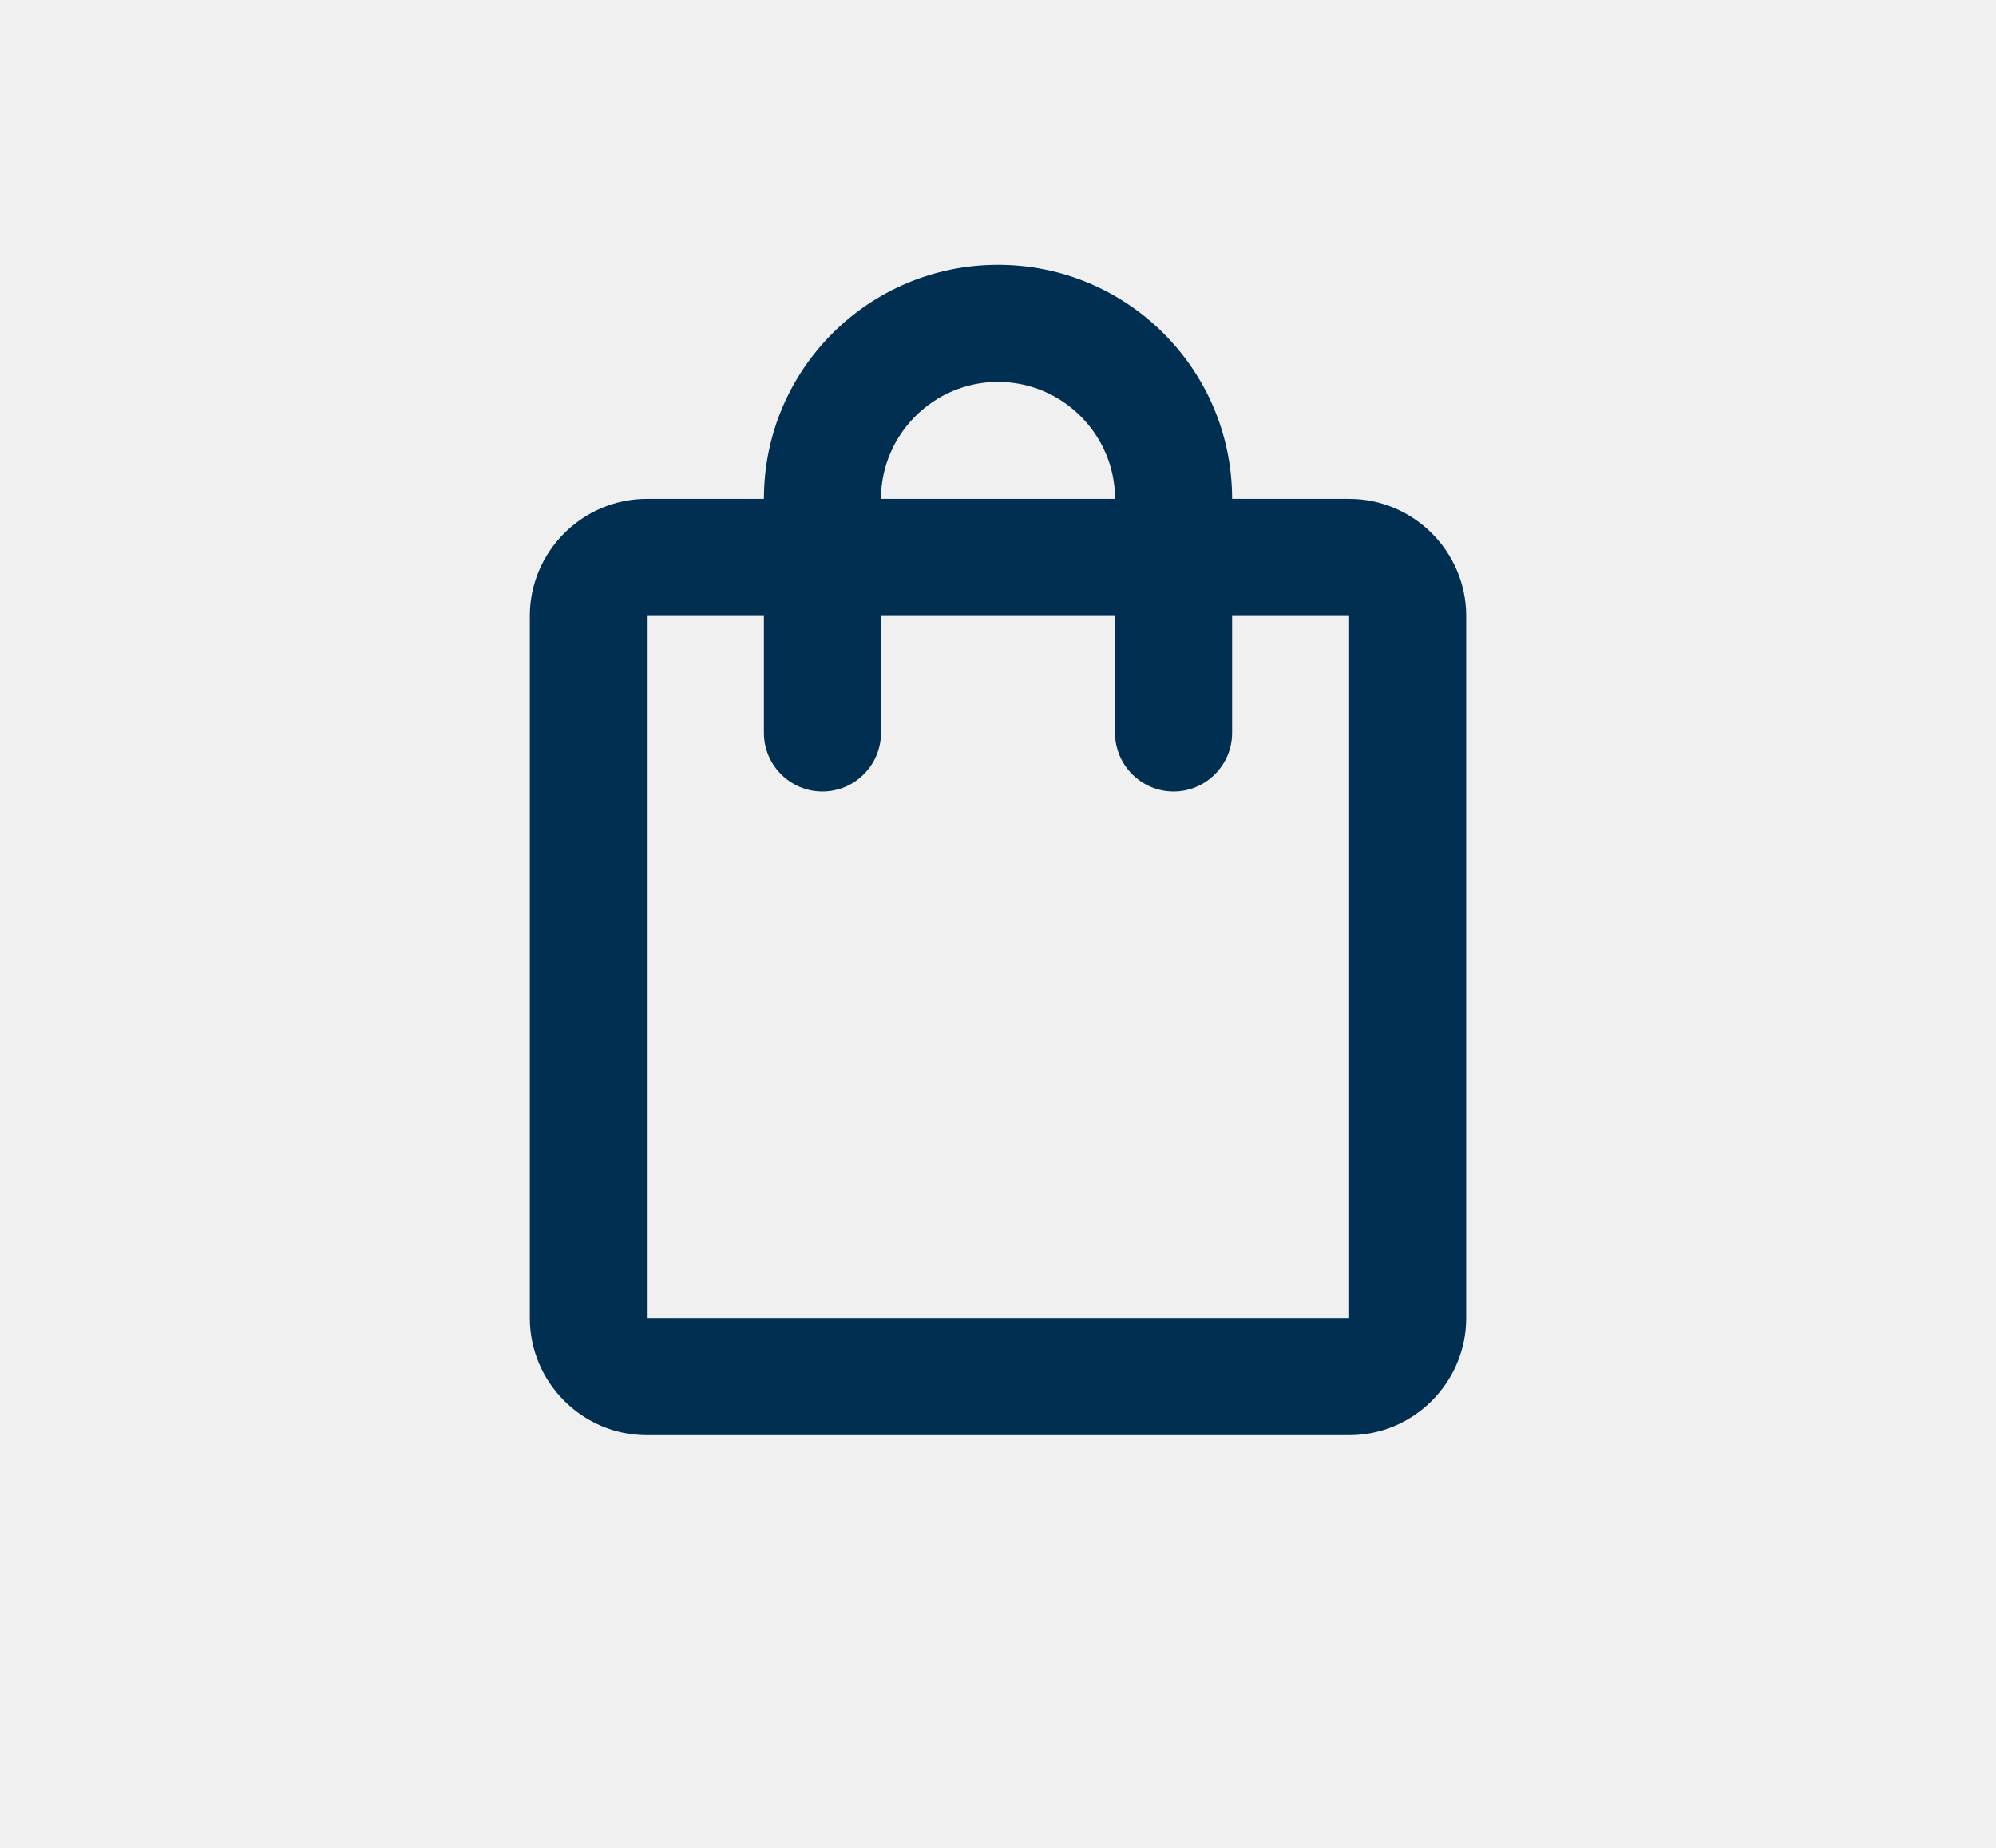
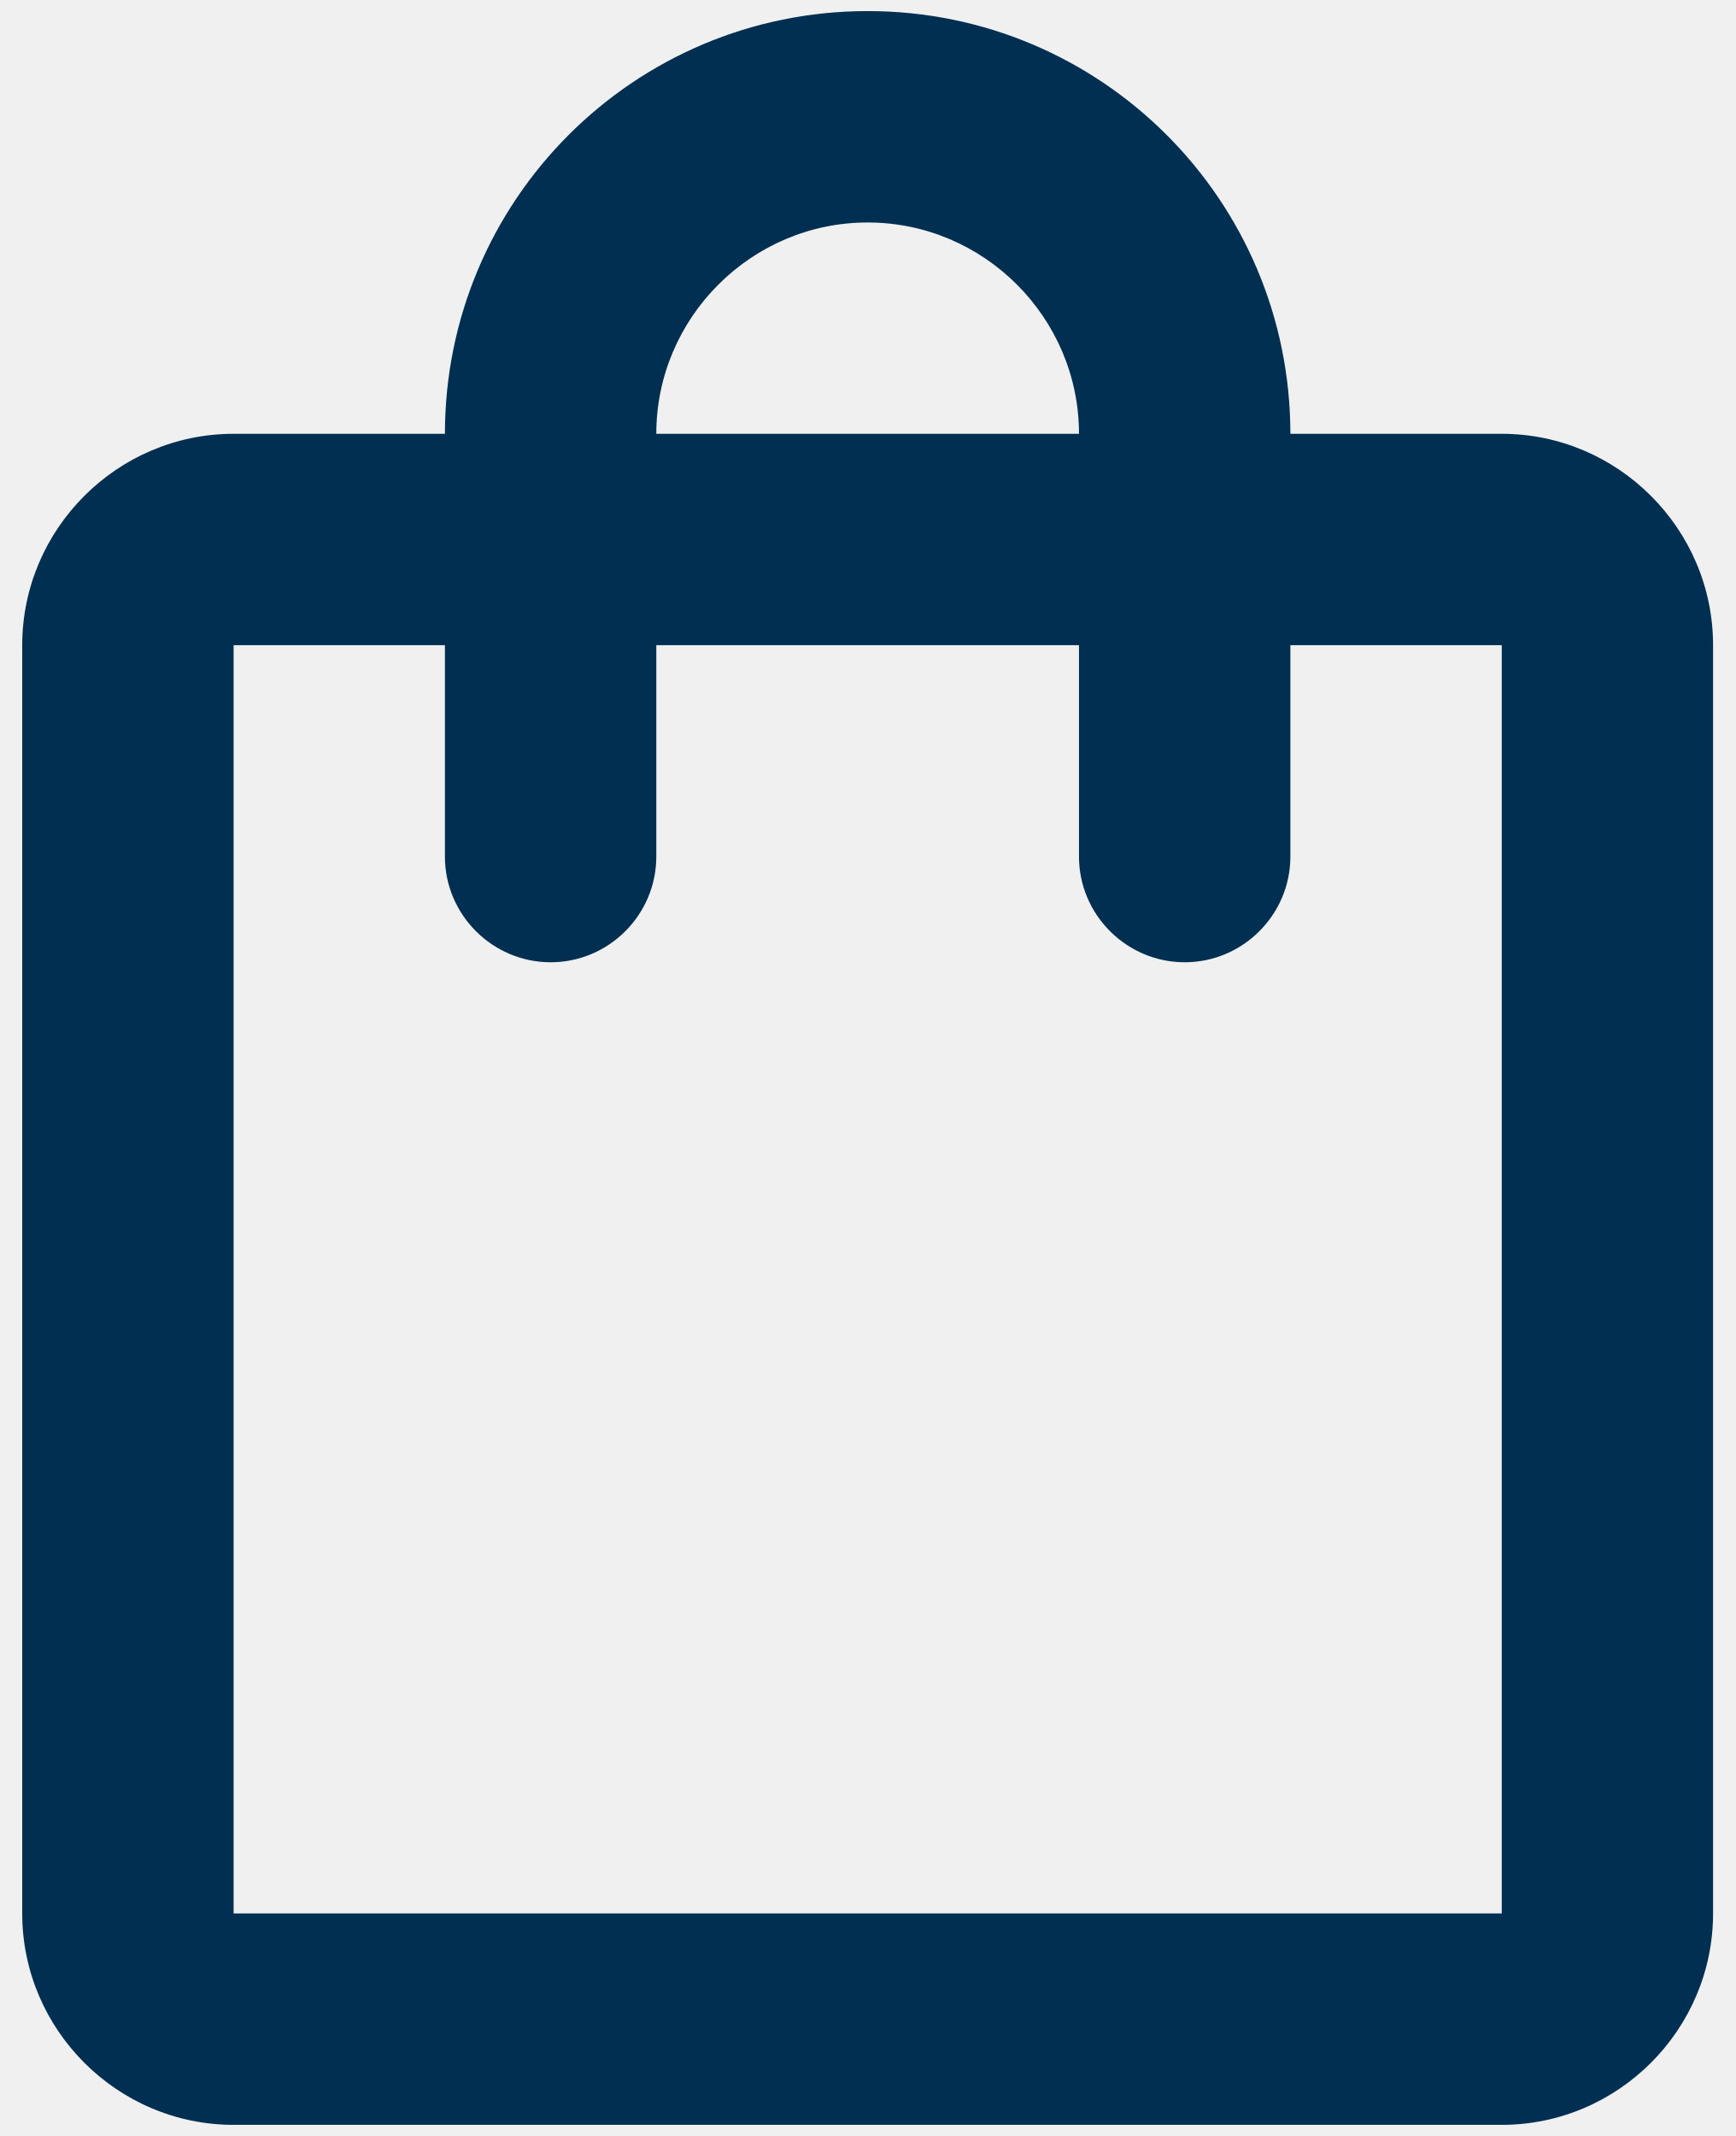
- <svg xmlns="http://www.w3.org/2000/svg" width="54" height="50" viewBox="0 0 54 50" fill="none">
-   <g clip-path="url(#clip0_79002_514)">
-     <path d="M36.5 13.499H33.334C33.334 10 30.499 7.166 27 7.166C23.501 7.166 20.667 10 20.667 13.499H17.5C15.758 13.499 14.334 14.924 14.334 16.666V35.666C14.334 37.408 15.758 38.833 17.5 38.833H36.5C38.242 38.833 39.667 37.408 39.667 35.666V16.666C39.667 14.924 38.242 13.499 36.5 13.499ZM27 10.333C28.742 10.333 30.167 11.758 30.167 13.499H23.834C23.834 11.758 25.259 10.333 27 10.333ZM36.5 35.666H17.5V16.666H20.667V19.833C20.667 20.703 21.379 21.416 22.25 21.416C23.121 21.416 23.834 20.703 23.834 19.833V16.666H30.167V19.833C30.167 20.703 30.879 21.416 31.75 21.416C32.621 21.416 33.334 20.703 33.334 19.833V16.666H36.5V35.666Z" fill="#002F52" />
-   </g>
-   <defs>
-     <clipPath id="clip0_79002_514">
-       <rect width="38" height="38" fill="white" transform="translate(8 4)" />
-     </clipPath>
-   </defs>
+ <svg xmlns="http://www.w3.org/2000/svg" width="26" height="32" viewBox="0 0 26 32" fill="none">
+   <path d="M22.5 6.499H19.333C19.333 3 16.499 0.166 13 0.166C9.501 0.166 6.666 3 6.666 6.499H3.5C1.758 6.499 0.333 7.924 0.333 9.666V28.666C0.333 30.408 1.758 31.833 3.5 31.833H22.5C24.241 31.833 25.666 30.408 25.666 28.666V9.666C25.666 7.924 24.241 6.499 22.5 6.499ZM13 3.333C14.741 3.333 16.166 4.758 16.166 6.499H9.833C9.833 4.758 11.258 3.333 13 3.333ZM22.5 28.666H3.5V9.666H6.666V12.833C6.666 13.704 7.379 14.416 8.25 14.416C9.121 14.416 9.833 13.704 9.833 12.833V9.666H16.166V12.833C16.166 13.704 16.879 14.416 17.75 14.416C18.62 14.416 19.333 13.704 19.333 12.833V9.666H22.5V28.666Z" fill="#002F52" />
</svg>
